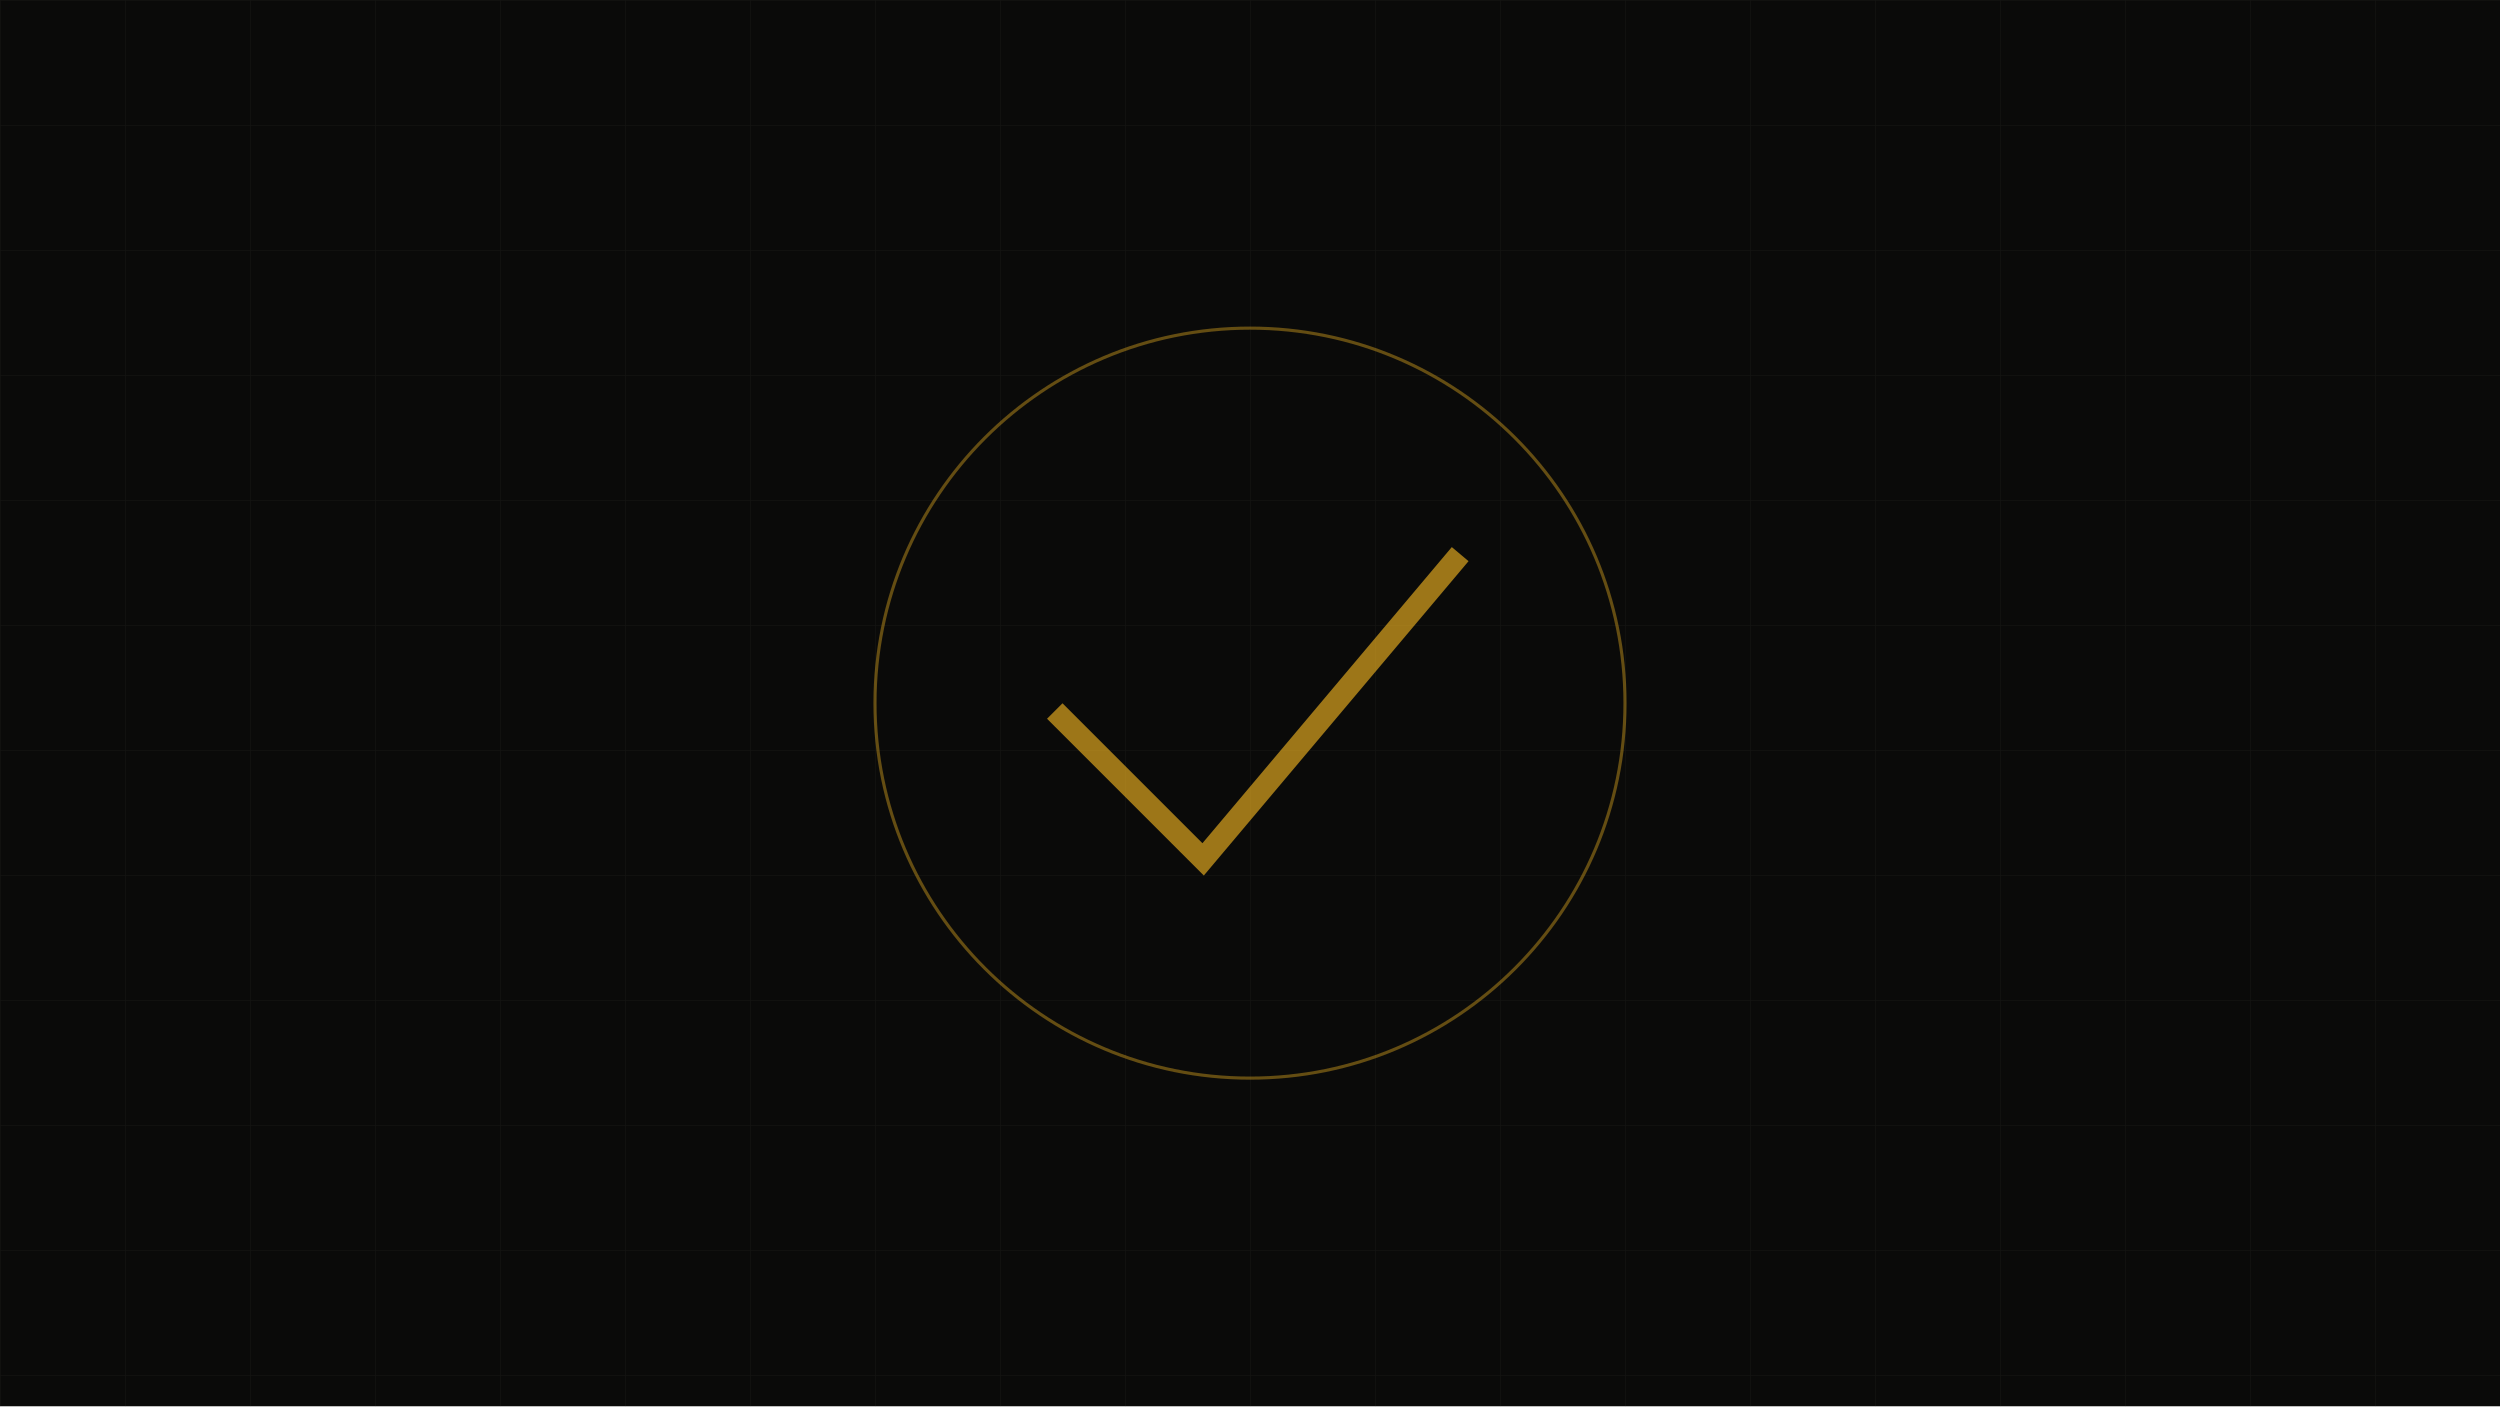
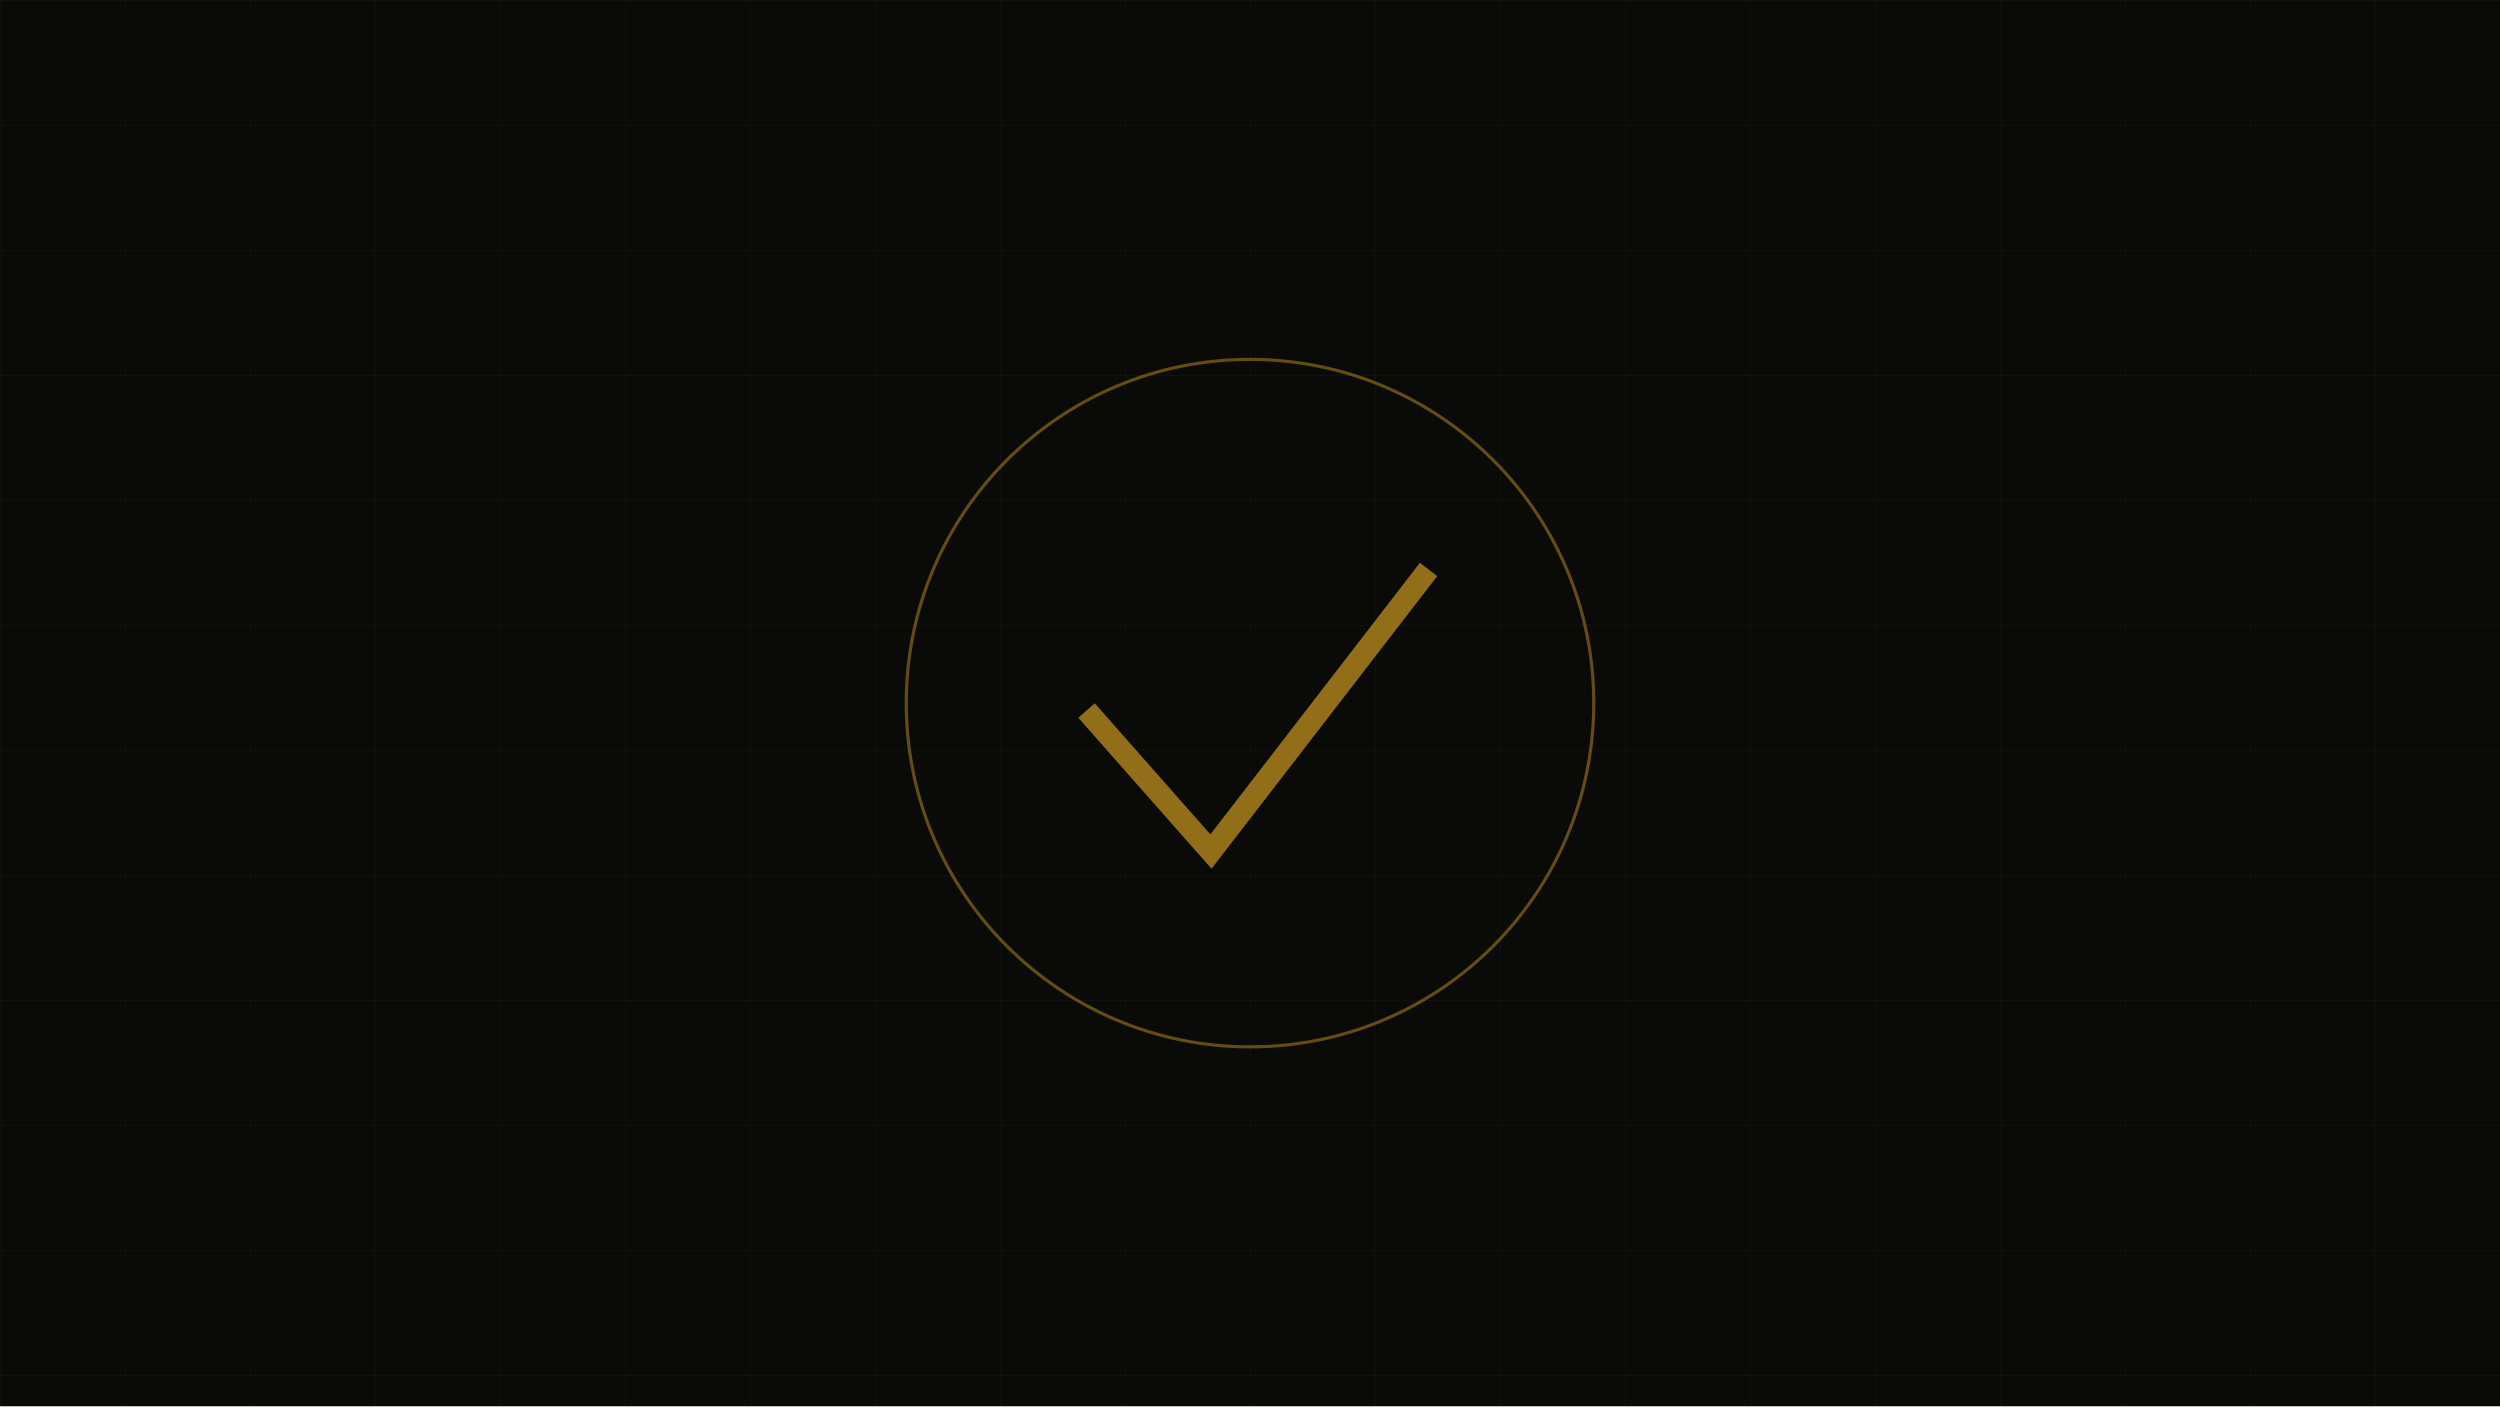
<svg xmlns="http://www.w3.org/2000/svg" viewBox="0 0 1600 900" preserveAspectRatio="xMidYMid slice">
  <rect width="1600" height="900" fill="#0a0a09" />
  <defs>
    <pattern id="g" width="80" height="80" patternUnits="userSpaceOnUse">
      <path d="M80 0H0V80" fill="none" stroke="#1a1a18" stroke-width="1" />
    </pattern>
  </defs>
-   <rect width="1600" height="900" fill="url(#g)" opacity="0.55" />
-   <circle cx="800" cy="450" r="240" fill="none" stroke="#ecb121" stroke-width="2" opacity="0.4" />
-   <path d="M680 460 L770 550 L930 360" fill="none" stroke="#ecb121" stroke-width="14" opacity="0.65" stroke-linecap="square" />
+   <rect width="1600" height="900" fill="url(#g)" opacity="0.5" />
+   <circle cx="800" cy="450" r="220" fill="none" stroke="#ecb121" stroke-width="2" opacity="0.4" />
+   <path d="M700 460 L775 545 L910 370" fill="none" stroke="#ecb121" stroke-width="14" opacity="0.6" stroke-linecap="square" />
</svg>
